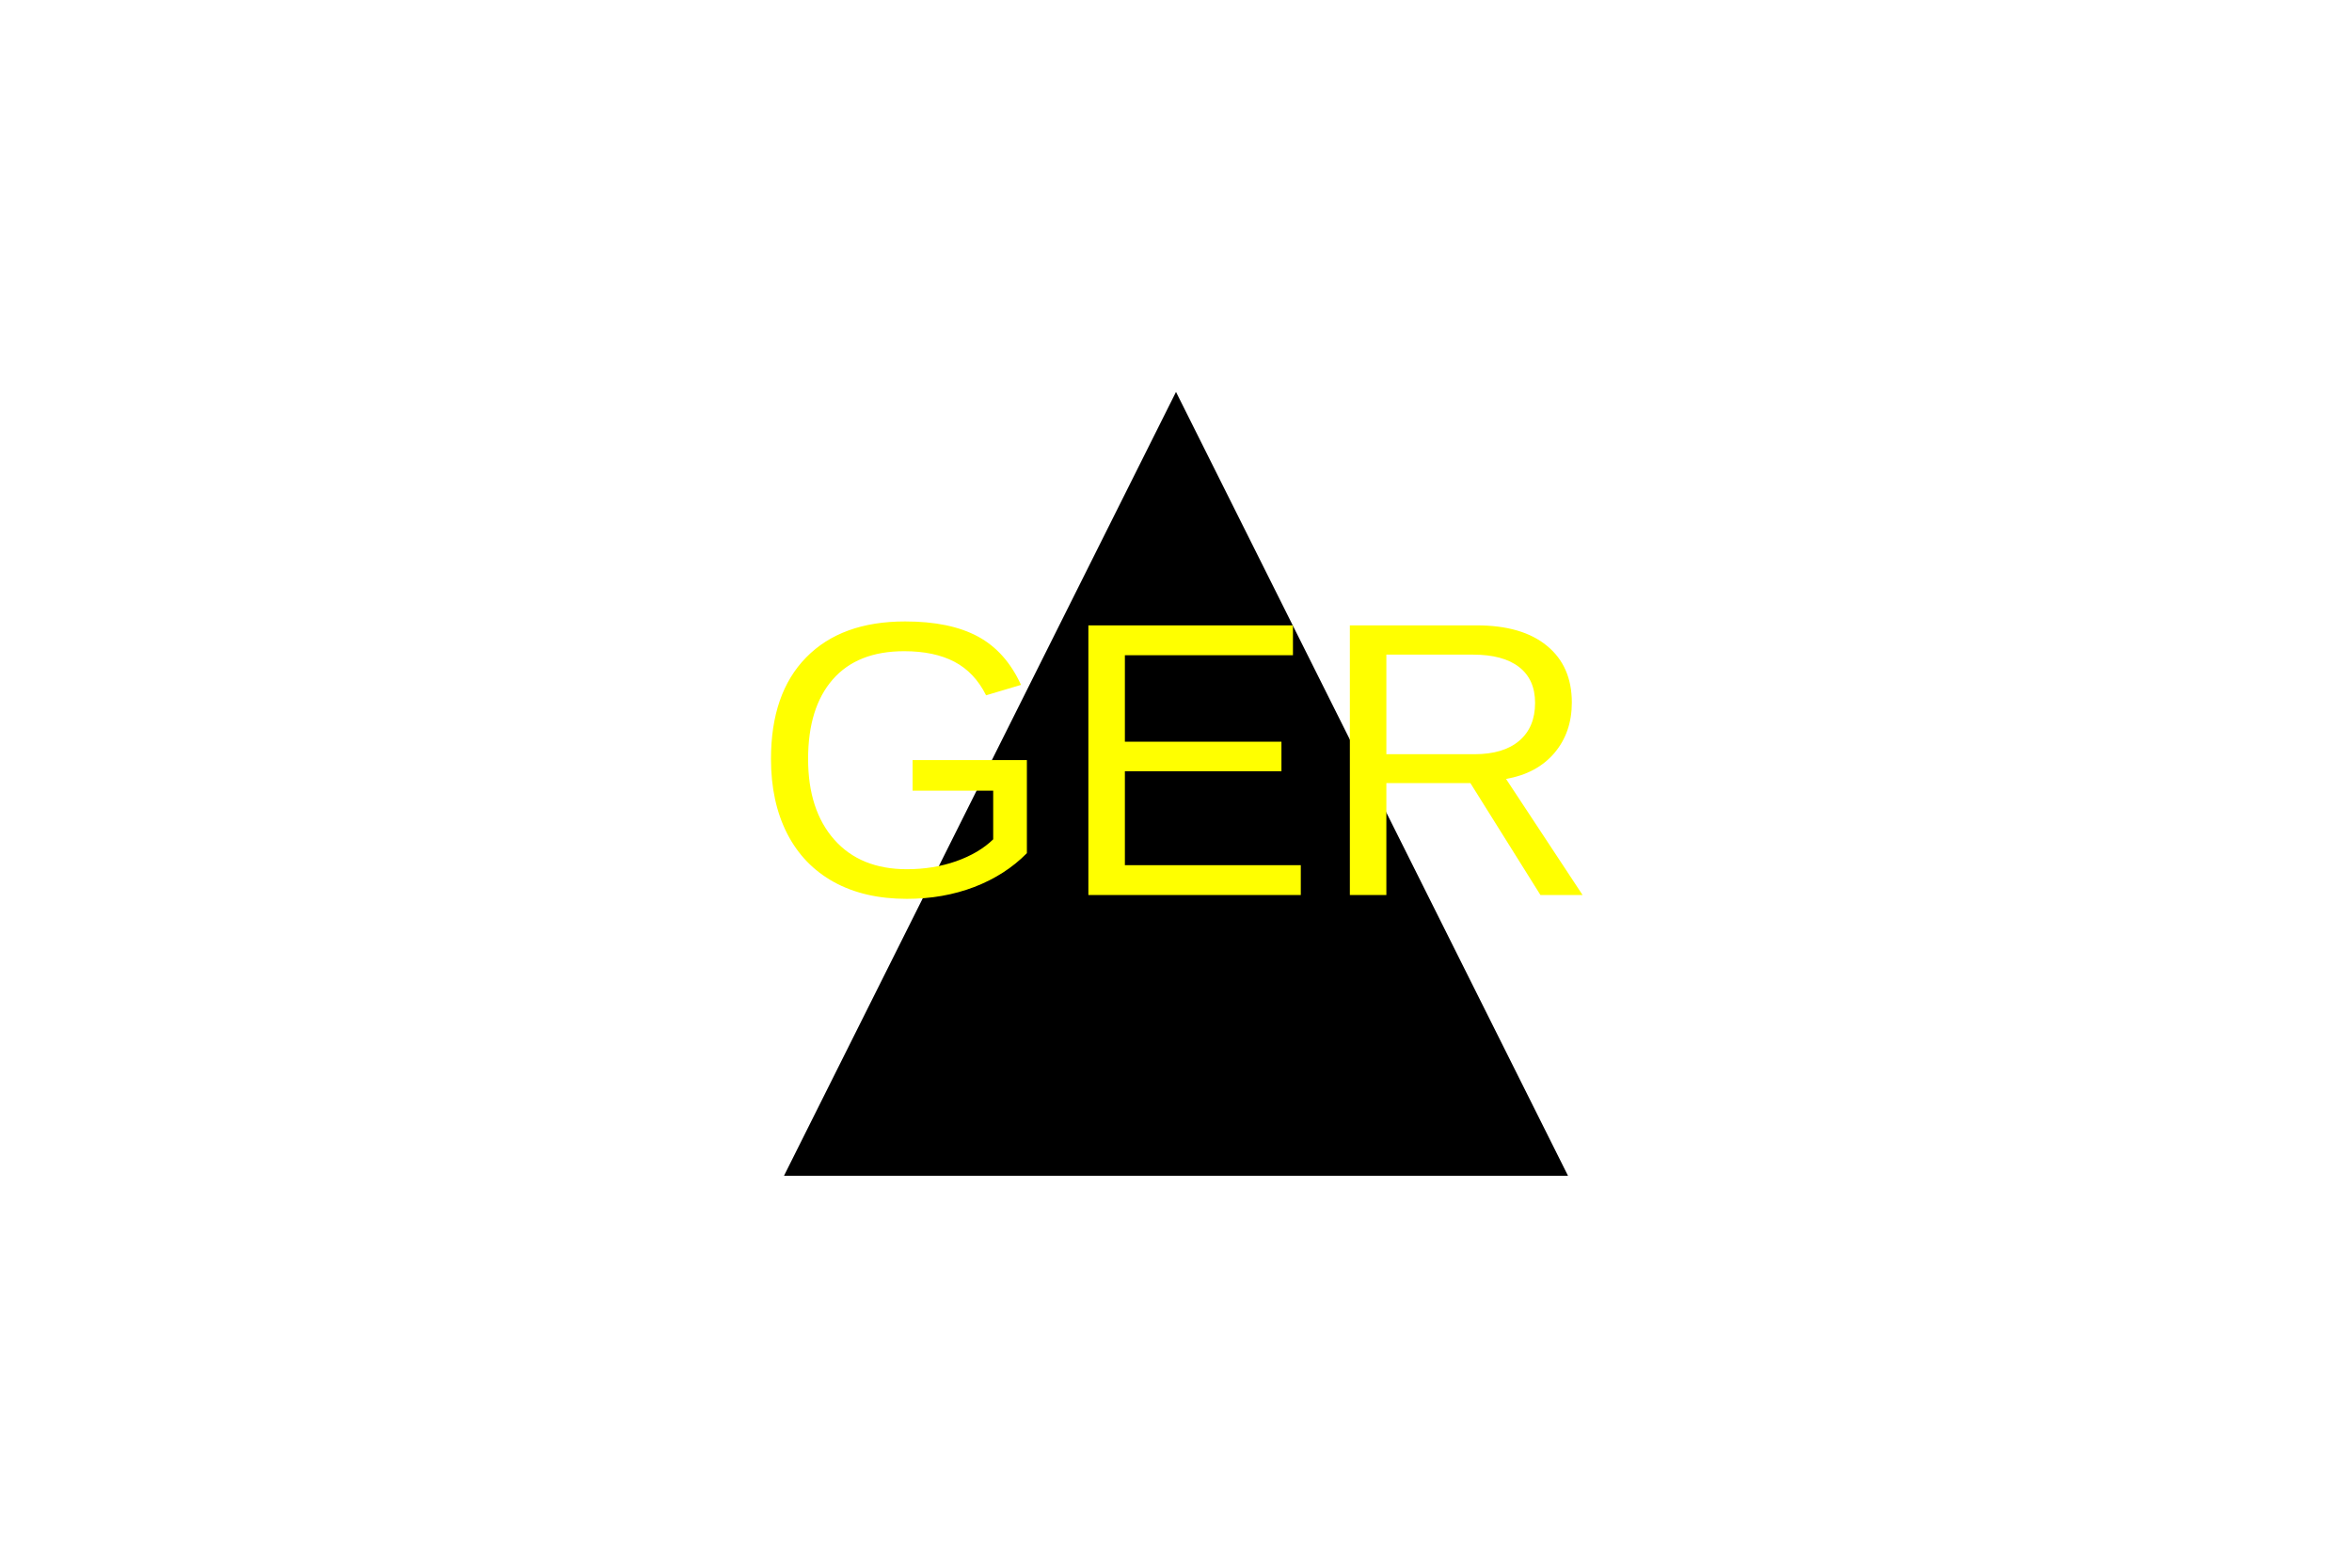
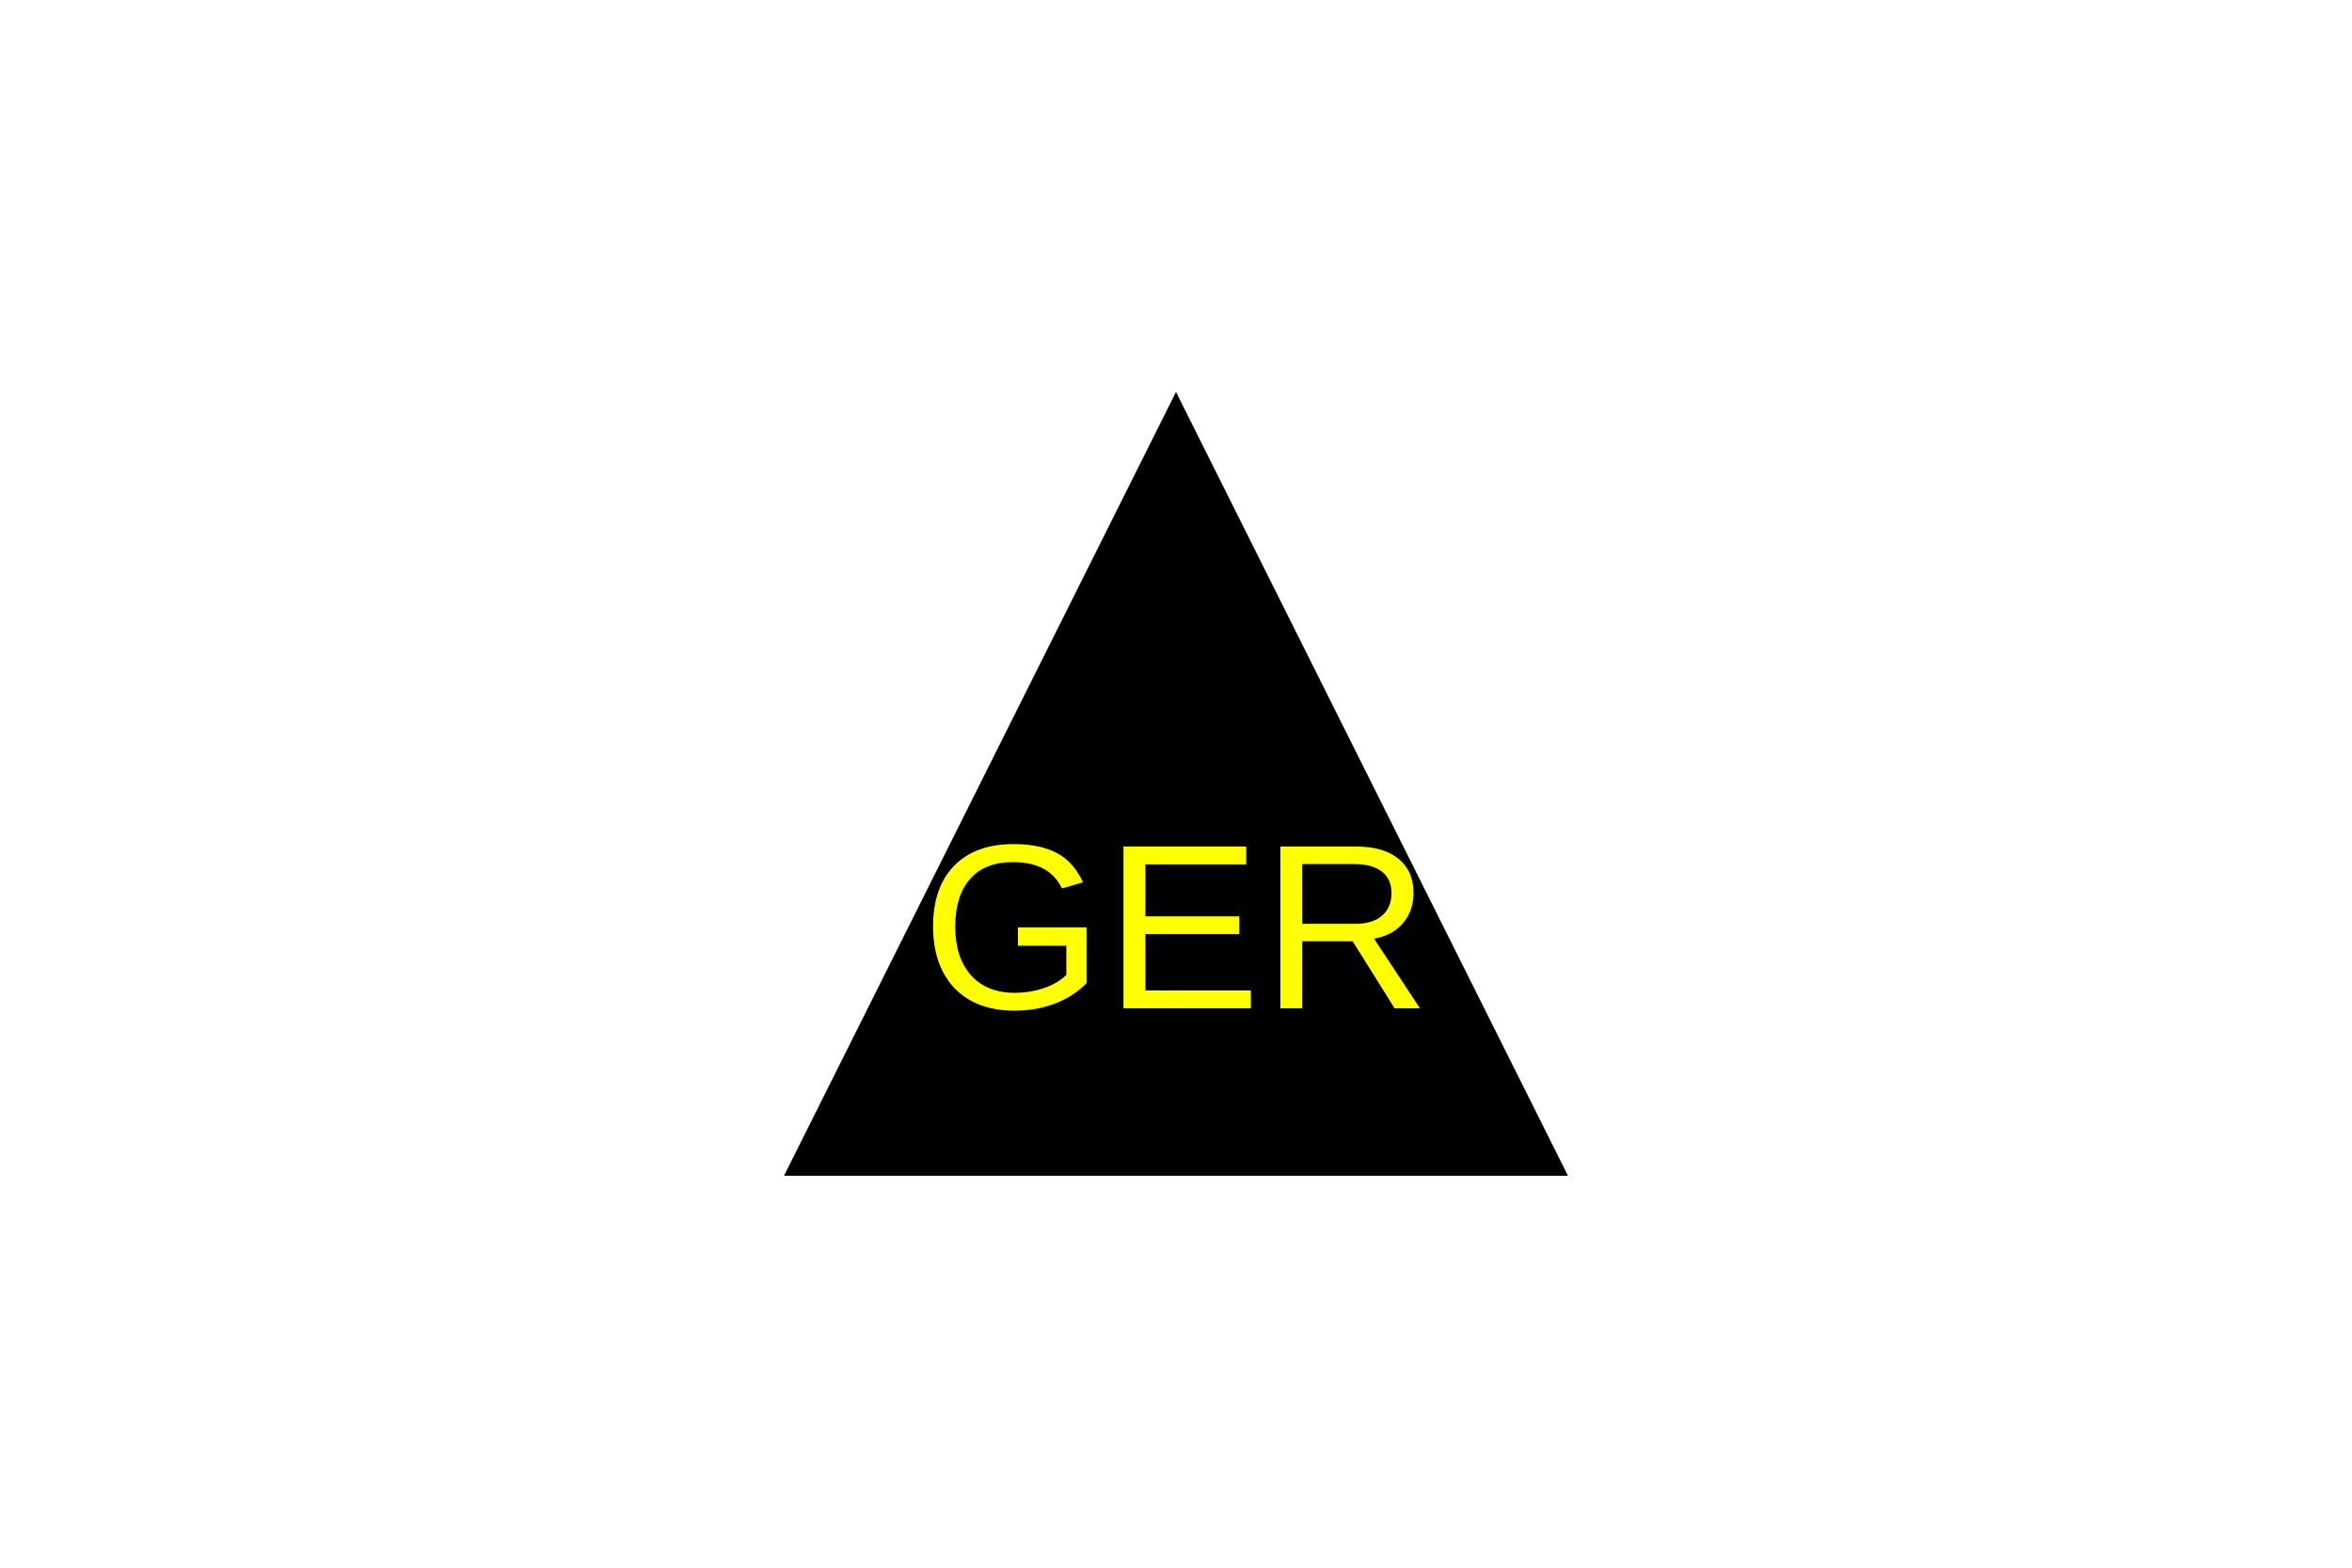
<svg xmlns="http://www.w3.org/2000/svg" width="300" height="200">
  <polygon points="150,50 100,150 200,150" fill="black" />
-   <text x="150" y="100" dominant-baseline="middle" text-anchor="middle" fill="yellow" font-size="50" font-family="Arial">GER</text>
+   <text x="150" y="135" dominant-baseline="text-bottom" text-anchor="middle" fill="yellow" font-size="30" font-family="Arial">GER</text>
</svg>
